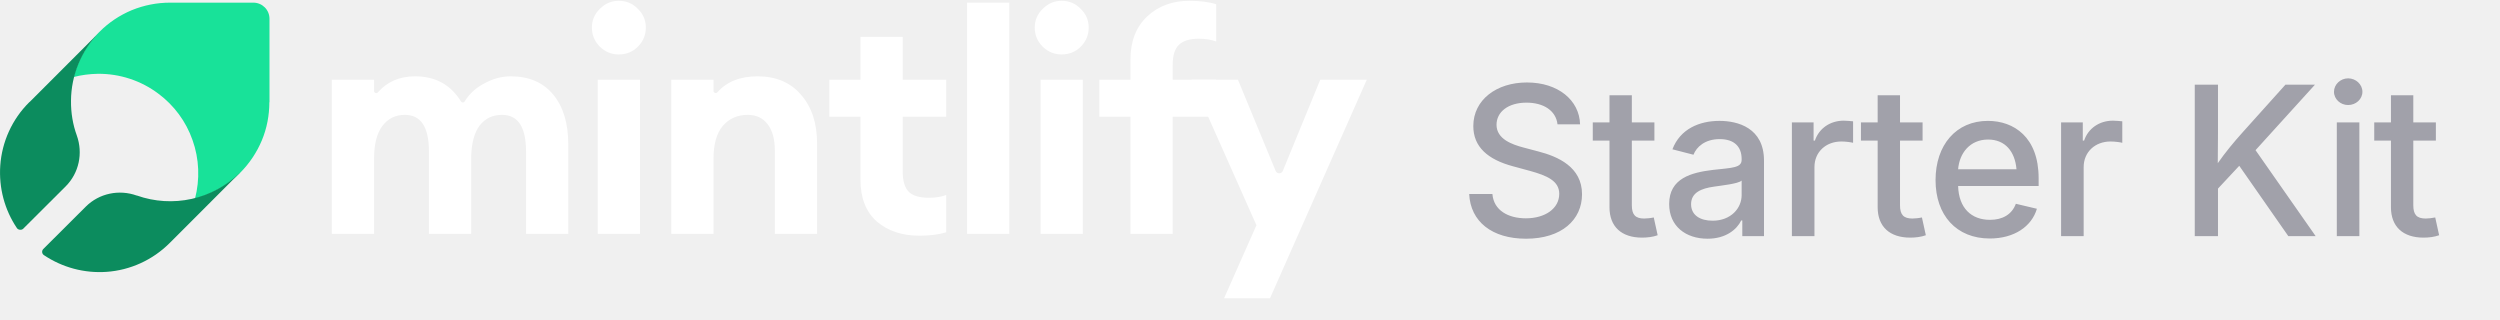
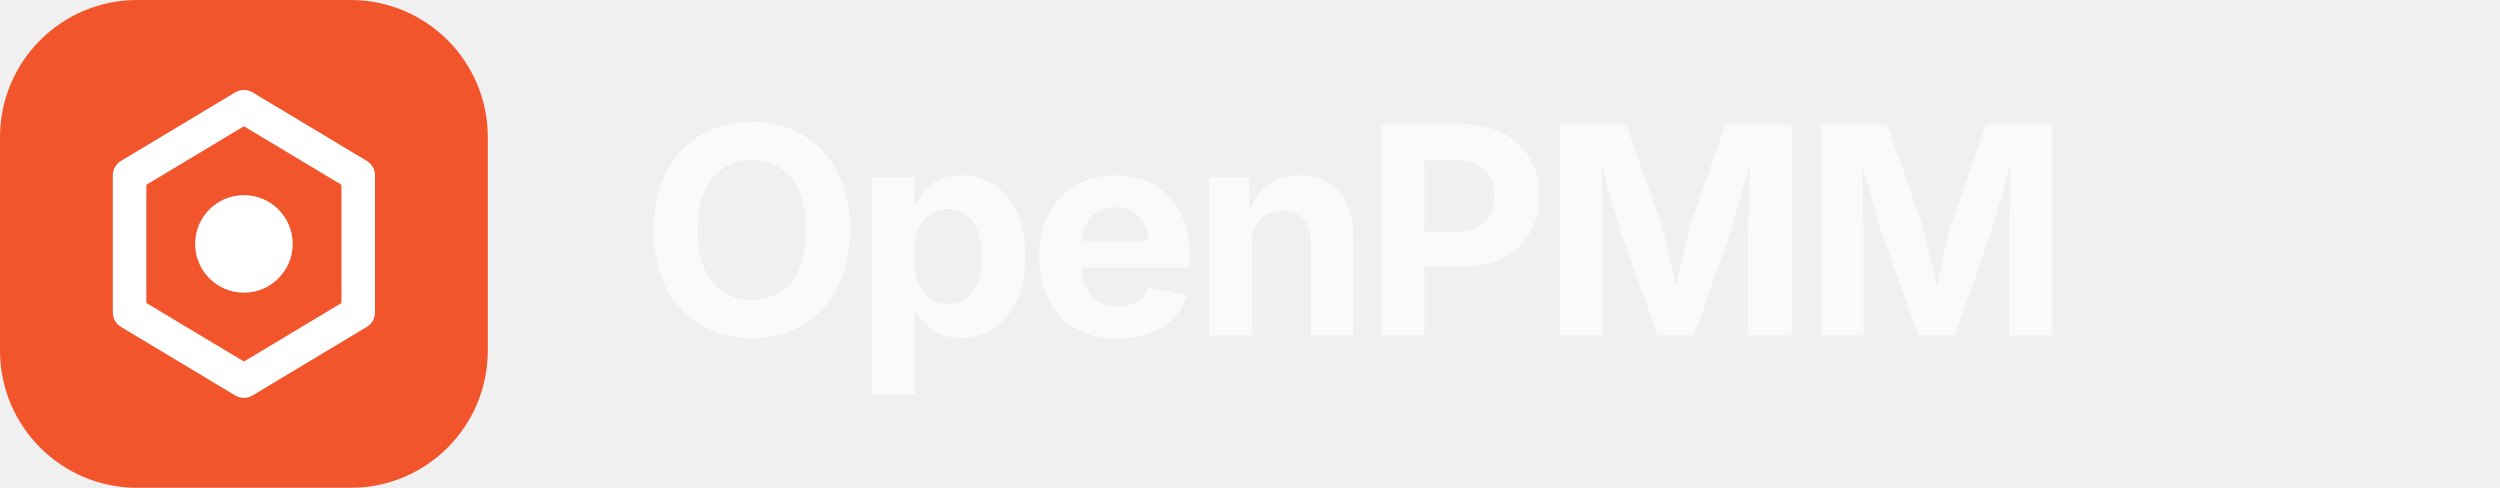
- <svg xmlns="http://www.w3.org/2000/svg" width="180" height="23" viewBox="0 0 180 23" fill="none">
-   <path d="M91.44 21.476H88.133L90.464 16.216L85.802 5.74H89.132L91.847 12.307C91.943 12.536 92.268 12.536 92.362 12.306L95.058 5.74H98.409L91.44 21.476Z" fill="white" />
-   <path d="M81.393 16.837V8.403H79.152V5.74H81.393V4.297C81.393 2.98 81.792 1.944 82.592 1.19C83.391 0.435 84.404 0.058 85.633 0.058C86.387 0.058 87.031 0.139 87.564 0.302V2.988C87.208 2.854 86.794 2.788 86.32 2.788C85.655 2.788 85.174 2.936 84.878 3.232C84.582 3.513 84.434 3.994 84.434 4.674V5.74H87.564V8.403H84.434V16.837H81.393Z" fill="white" />
-   <path d="M76.433 3.92C75.915 3.92 75.463 3.735 75.079 3.365C74.694 2.98 74.502 2.521 74.502 1.989C74.502 1.456 74.694 1.005 75.079 0.635C75.463 0.25 75.915 0.058 76.433 0.058C76.98 0.058 77.438 0.25 77.809 0.635C78.193 1.005 78.386 1.456 78.386 1.989C78.386 2.521 78.193 2.98 77.809 3.365C77.438 3.735 76.98 3.92 76.433 3.92ZM74.924 16.837V5.74H77.964V16.837H74.924Z" fill="white" />
-   <path d="M69.628 16.837V0.191H72.669V16.837H69.628Z" fill="white" />
-   <path d="M66.194 16.97C64.951 16.97 63.93 16.63 63.131 15.949C62.347 15.254 61.955 14.255 61.955 12.953V8.403H59.713V5.74H61.955V2.655H64.995V5.74H68.125V8.403H64.995V12.354C64.995 13.034 65.143 13.523 65.439 13.819C65.735 14.1 66.216 14.24 66.882 14.24C67.355 14.24 67.769 14.174 68.125 14.04V16.726C67.592 16.889 66.948 16.97 66.194 16.97Z" fill="white" />
-   <path d="M48.332 16.837V5.74H51.373V6.551C51.373 6.688 51.559 6.748 51.65 6.646C52.328 5.879 53.293 5.495 54.546 5.495C55.878 5.495 56.921 5.939 57.676 6.827C58.445 7.7 58.83 8.869 58.83 10.334V16.837H55.789V10.844C55.789 10.03 55.619 9.402 55.279 8.958C54.939 8.499 54.458 8.27 53.836 8.27C53.096 8.27 52.497 8.536 52.038 9.069C51.594 9.601 51.373 10.386 51.373 11.421V16.837H48.332Z" fill="white" />
-   <path d="M44.547 3.92C44.029 3.92 43.578 3.735 43.193 3.365C42.809 2.98 42.616 2.521 42.616 1.989C42.616 1.456 42.809 1.005 43.193 0.635C43.578 0.25 44.029 0.058 44.547 0.058C45.095 0.058 45.553 0.25 45.923 0.635C46.308 1.005 46.5 1.456 46.5 1.989C46.5 2.521 46.308 2.98 45.923 3.365C45.553 3.735 45.095 3.92 44.547 3.92ZM43.038 16.837V5.74H46.079V16.837H43.038Z" fill="white" />
-   <path d="M37.875 16.837V10.911C37.875 9.15 37.298 8.27 36.144 8.27C35.478 8.27 34.945 8.521 34.546 9.024C34.161 9.527 33.954 10.275 33.924 11.266V16.837H30.884V10.911C30.884 9.15 30.306 8.27 29.152 8.27C28.472 8.27 27.932 8.536 27.532 9.069C27.133 9.601 26.933 10.386 26.933 11.421V16.837H23.892V5.74H26.933V6.559C26.933 6.695 27.116 6.755 27.206 6.652C27.878 5.881 28.771 5.495 29.885 5.495C31.349 5.495 32.452 6.1 33.193 7.309C33.252 7.404 33.395 7.403 33.454 7.307C33.774 6.78 34.219 6.361 34.79 6.05C35.441 5.68 36.099 5.495 36.765 5.495C38.082 5.495 39.103 5.932 39.828 6.805C40.553 7.678 40.916 8.876 40.916 10.4V16.837H37.875Z" fill="white" />
-   <path d="M19.403 7.362V1.35C19.403 0.705 18.879 0.191 18.244 0.191H12.235C11.291 0.191 10.357 0.378 9.487 0.733C8.618 1.098 7.824 1.621 7.16 2.295L7.114 2.341C6.235 3.23 5.609 4.333 5.291 5.548C5.861 5.399 6.45 5.324 7.039 5.314C8.609 5.296 10.151 5.801 11.403 6.745C12.534 7.586 13.394 8.746 13.861 10.083C14.347 11.438 14.403 12.916 14.039 14.309C15.244 13.991 16.356 13.364 17.244 12.486L17.291 12.439C17.954 11.775 18.487 10.98 18.851 10.111C19.216 9.241 19.393 8.306 19.393 7.362H19.403Z" fill="#18E299" />
-   <path d="M5.112 7.26C5.121 5.416 5.857 3.646 7.151 2.324L2.151 7.326C2.133 7.344 2.114 7.354 2.095 7.372C0.876 8.583 0.14 10.204 0.019 11.918C-0.092 13.52 0.327 15.103 1.22 16.426C1.306 16.552 1.537 16.593 1.667 16.472L4.73 13.417C5.689 12.458 5.987 11.033 5.531 9.757C5.242 8.965 5.103 8.117 5.112 7.26Z" fill="#0C8C5E" />
-   <path d="M17.262 12.44C16.303 13.38 15.102 14.032 13.799 14.321C12.486 14.61 11.127 14.526 9.861 14.079C9.861 14.079 9.851 14.079 9.842 14.079C8.567 13.622 7.142 13.921 6.183 14.871L3.12 17.926C2.99 18.056 3.009 18.27 3.167 18.373C4.489 19.258 6.072 19.686 7.673 19.574C9.386 19.453 10.997 18.717 12.216 17.497L12.263 17.451L17.262 12.449V12.44Z" fill="#0C8C5E" />
-   <text x="105" y="17" font-family="Inter, ui-sans-serif, system-ui, -apple-system, sans-serif" font-size="15" font-weight="500" fill="#A1A1AA" letter-spacing="-0.01em">Starter Kit</text>
+ <svg xmlns="http://www.w3.org/2000/svg" width="164" height="32" viewBox="0 0 164 32" role="img" aria-label="OpenPMM">
+   <rect width="32" height="32" rx="9" fill="#F2552C" />
+   <path d="M8.5 20.5V11.5L16 7l7.5 4.5v9L16 25l-7.5-4.5Z" fill="none" stroke="#fff" stroke-width="2.2" stroke-linejoin="round" />
+   <circle cx="16" cy="16" r="3.2" fill="#fff" />
+   <text x="42" y="22" fill="#FAFAF9" font-family="Inter, ui-sans-serif, system-ui, sans-serif" font-size="19" font-weight="700" letter-spacing="-0.6">OpenPMM</text>
</svg>
